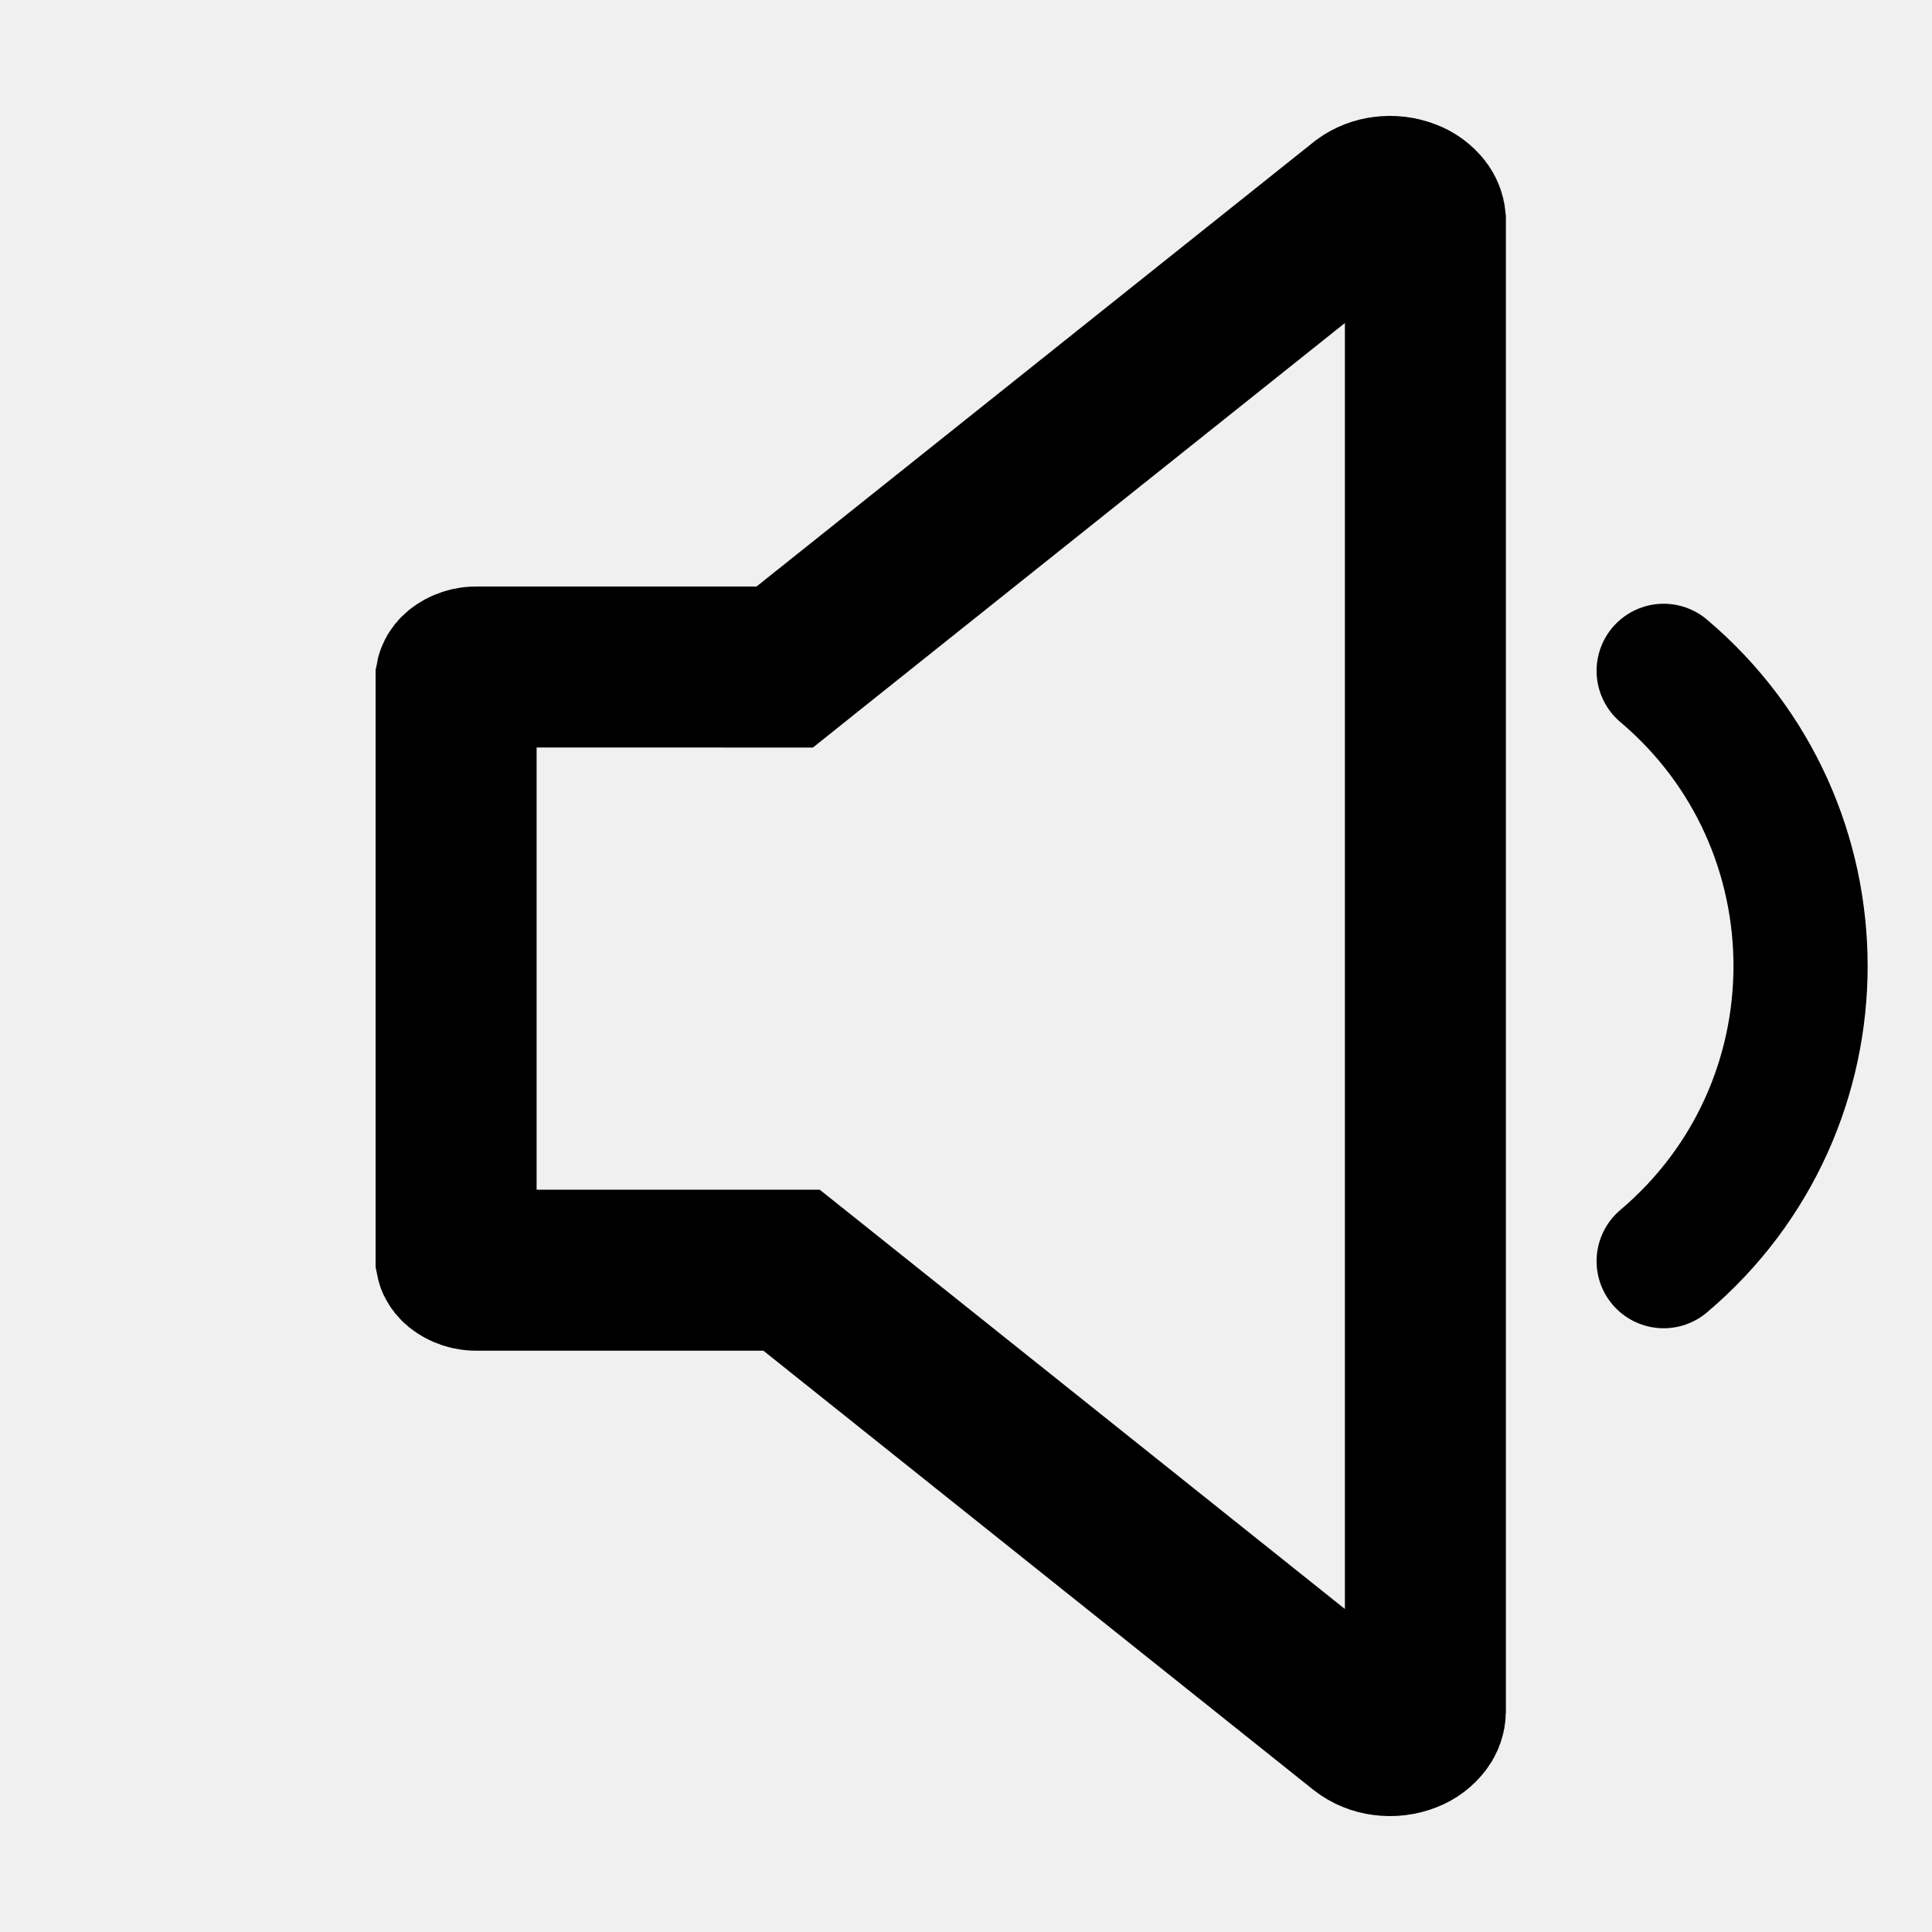
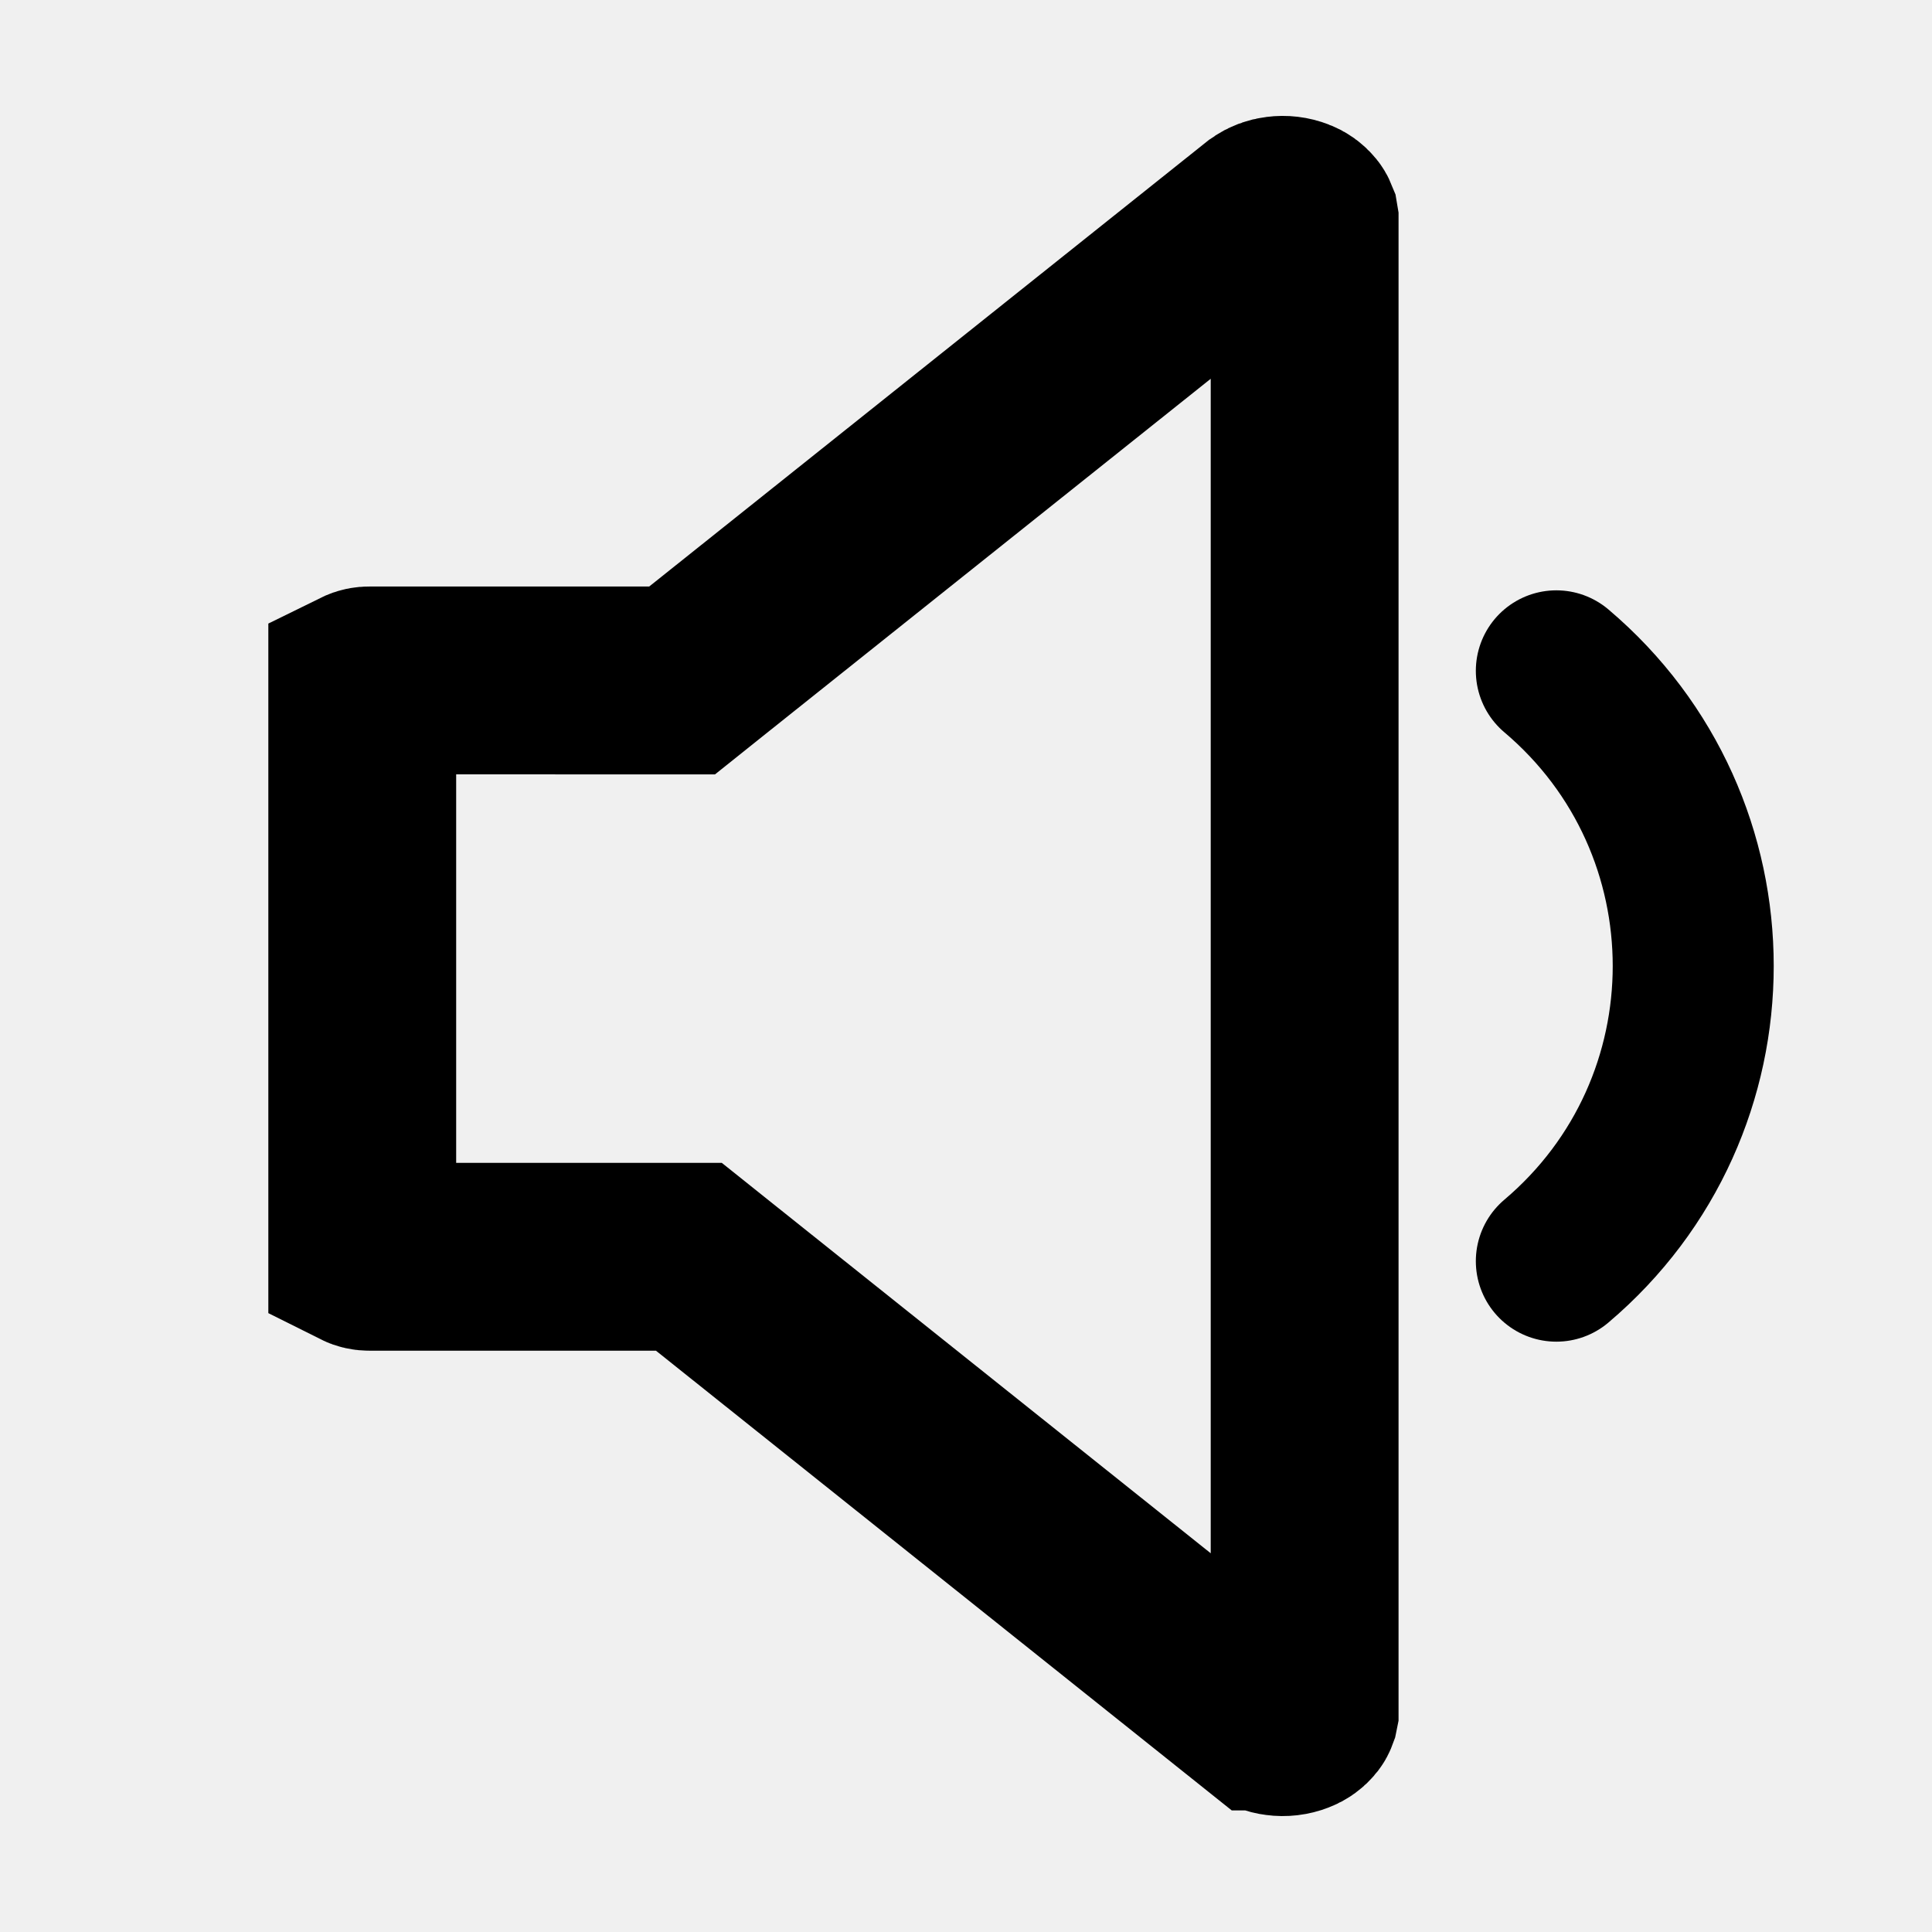
<svg xmlns="http://www.w3.org/2000/svg" width="36" height="36" fill="none">
-   <g stroke="#000" clip-path="url(#a)">
-     <path stroke-width="3" d="M14.096 12.43h.525l.41-.328 10.394-8.293a.775.775 0 0 1 .364-.142.865.865 0 0 1 .432.054.62.62 0 0 1 .27.199.334.334 0 0 1 .069.175V31.888a.323.323 0 0 1-.066.187.615.615 0 0 1-.272.204.866.866 0 0 1-.44.053.766.766 0 0 1-.373-.153l-10.25-8.184-.41-.327H8.888a.496.496 0 0 1-.328-.107.214.214 0 0 1-.053-.066.08.08 0 0 1-.008-.023V12.625a.08.08 0 0 1 .008-.023.214.214 0 0 1 .053-.066.496.496 0 0 1 .328-.107h5.207Z" />
-     <path stroke-linecap="round" stroke-width="2.5" d="M31 12.5v0c3.401 2.878 3.401 8.122 0 11v0" />
-   </g>
-   <defs>
-     <clipPath id="a">
-       <path fill="#fff" d="M0 0h36v36H0z" />
-     </clipPath>
-   </defs>
+   <path stroke="#000" stroke-width="3.5" d="M12.096 12.68h.613l.479-.383 10.39-8.29a.529.529 0 0 1 .243-.092.615.615 0 0 1 .306.037.373.373 0 0 1 .162.116.133.133 0 0 1 .02.034l.001.006v27.779l-.002.01a.128.128 0 0 1-.018.033.37.37 0 0 1-.162.117.615.615 0 0 1-.312.037.517.517 0 0 1-.25-.1h-.002L13.314 23.8l-.478-.382H6.885a.283.283 0 0 1-.135-.03v-10.68a.283.283 0 0 1 .135-.029H12.096Z" />
+   <path stroke="#000" stroke-linecap="round" stroke-width="3" d="M29 12.5v0c3.401 2.878 3.401 8.122 0 11v0" />
</svg>
